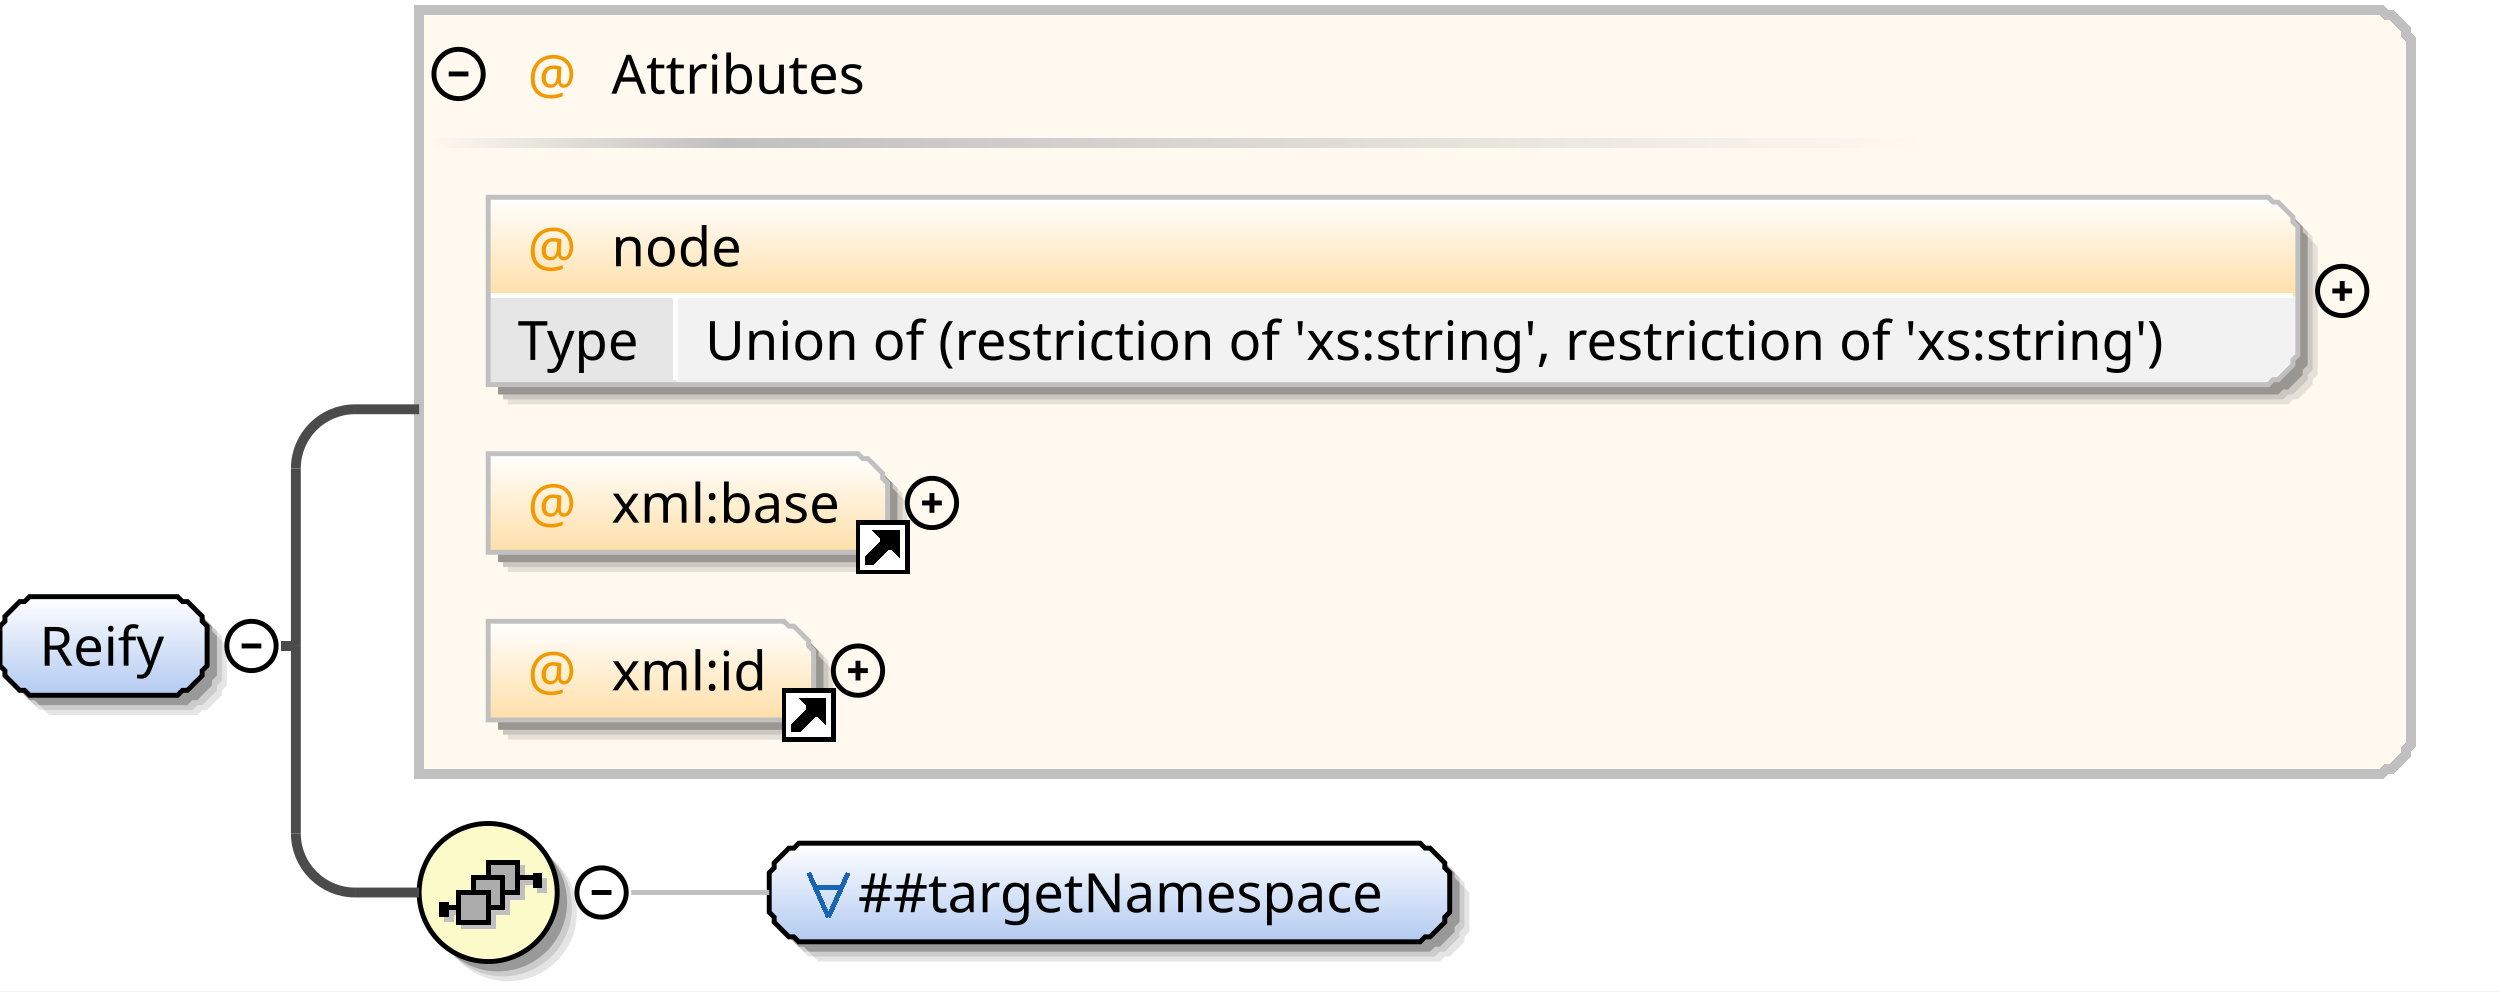
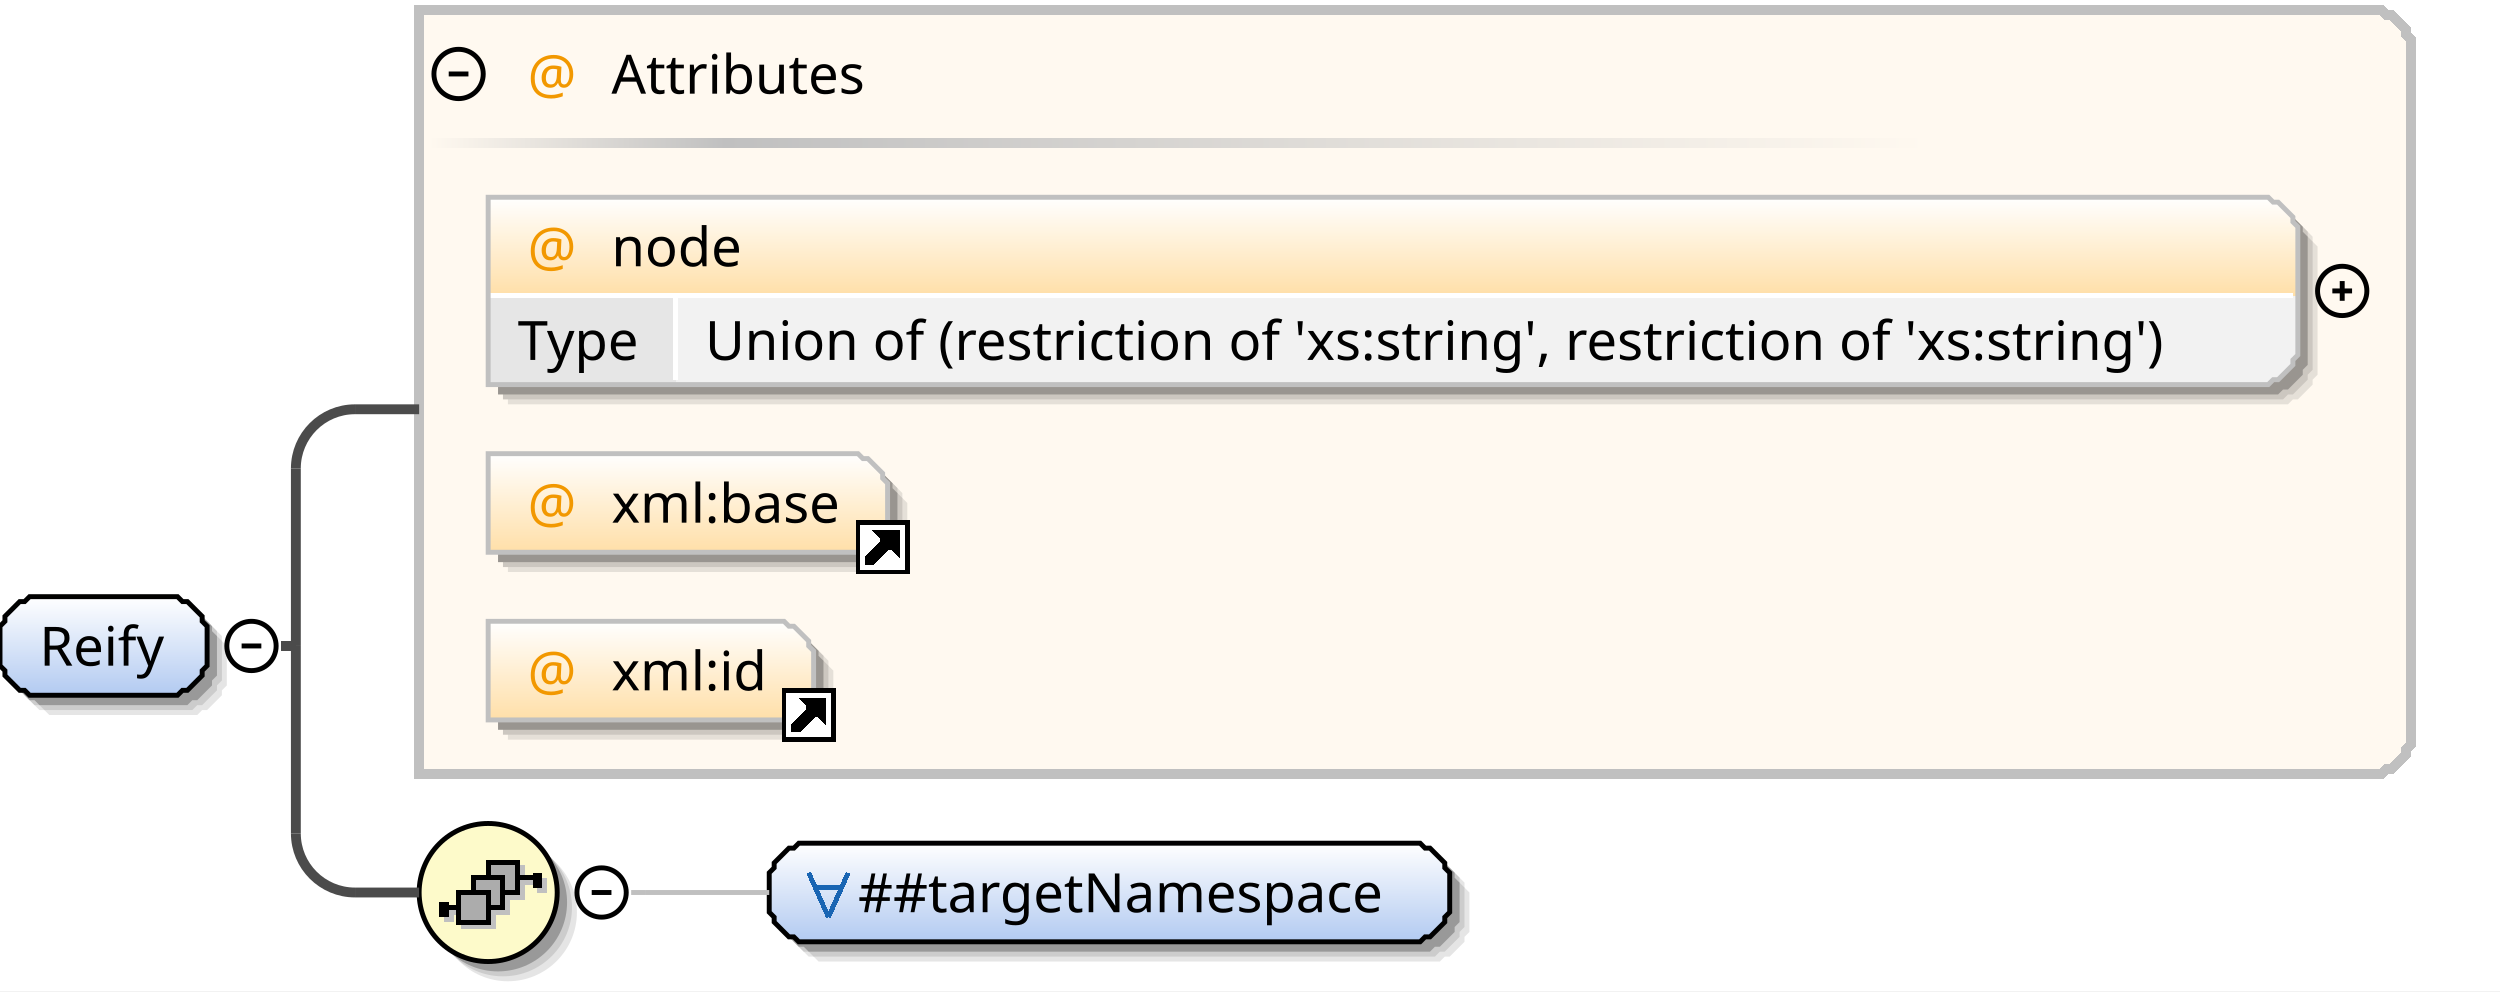
<svg xmlns="http://www.w3.org/2000/svg" color-interpolation="auto" color-rendering="auto" fill="black" fill-opacity="1" font-family="'Dialog'" font-size="12" font-style="normal" font-weight="normal" height="201" image-rendering="auto" shape-rendering="auto" stroke="black" stroke-dasharray="none" stroke-dashoffset="0" stroke-linecap="square" stroke-linejoin="miter" stroke-miterlimit="10" stroke-opacity="1" stroke-width="1" text-rendering="auto" width="507">
  <defs id="genericDefs" />
  <g>
    <defs id="defs1">
      <linearGradient gradientUnits="userSpaceOnUse" id="linearGradient1" spreadMethod="pad" x1="0" x2="0" y1="121" y2="141">
        <stop offset="0%" stop-color="white" stop-opacity="1" />
        <stop offset="100%" stop-color="rgb(178,202,241)" stop-opacity="1" />
      </linearGradient>
      <linearGradient gradientUnits="userSpaceOnUse" id="linearGradient2" spreadMethod="pad" x1="147" x2="391" y1="28" y2="28">
        <stop offset="0%" stop-color="silver" stop-opacity="1" />
        <stop offset="100%" stop-color="rgb(255,249,240)" stop-opacity="1" />
      </linearGradient>
      <linearGradient gradientUnits="userSpaceOnUse" id="linearGradient3" spreadMethod="pad" x1="87" x2="147" y1="28" y2="28">
        <stop offset="0%" stop-color="rgb(255,249,240)" stop-opacity="1" />
        <stop offset="100%" stop-color="silver" stop-opacity="1" />
      </linearGradient>
      <linearGradient gradientUnits="userSpaceOnUse" id="linearGradient4" spreadMethod="pad" x1="99" x2="99" y1="40" y2="60">
        <stop offset="0%" stop-color="white" stop-opacity="1" />
        <stop offset="100%" stop-color="rgb(255,223,168)" stop-opacity="1" />
      </linearGradient>
      <linearGradient gradientUnits="userSpaceOnUse" id="linearGradient5" spreadMethod="pad" x1="99" x2="99" y1="92" y2="112">
        <stop offset="0%" stop-color="white" stop-opacity="1" />
        <stop offset="100%" stop-color="rgb(255,223,168)" stop-opacity="1" />
      </linearGradient>
      <linearGradient gradientUnits="userSpaceOnUse" id="linearGradient6" spreadMethod="pad" x1="99" x2="99" y1="126" y2="146">
        <stop offset="0%" stop-color="white" stop-opacity="1" />
        <stop offset="100%" stop-color="rgb(255,223,168)" stop-opacity="1" />
      </linearGradient>
      <linearGradient gradientUnits="userSpaceOnUse" id="linearGradient7" spreadMethod="pad" x1="85" x2="85" y1="167" y2="195">
        <stop offset="0%" stop-color="rgb(253,250,202)" stop-opacity="1" />
        <stop offset="100%" stop-color="rgb(253,250,202)" stop-opacity="1" />
      </linearGradient>
      <linearGradient gradientUnits="userSpaceOnUse" id="linearGradient8" spreadMethod="pad" x1="156" x2="156" y1="171" y2="191">
        <stop offset="0%" stop-color="white" stop-opacity="1" />
        <stop offset="100%" stop-color="rgb(178,202,241)" stop-opacity="1" />
      </linearGradient>
      <clipPath clipPathUnits="userSpaceOnUse" id="clipPath1">
        <path d="M0 0 L507 0 L507 201 L0 201 L0 0 Z" />
      </clipPath>
    </defs>
    <g fill="white" stroke="white" text-rendering="geometricPrecision">
      <rect clip-path="url(#clipPath1)" height="201" stroke="none" width="507" x="0" y="0" />
    </g>
    <g fill="rgb(229,229,229)" font-family="sans-serif" font-size="11" stroke="rgb(229,229,229)" text-rendering="geometricPrecision">
      <polygon clip-path="url(#clipPath1)" points=" 4 131 5 130 5 129 6 128 7 127 8 126 9 126 10 125 40 125 41 126 42 126 43 127 44 128 45 129 45 130 46 131 46 139 45 140 45 141 44 142 43 143 42 144 41 144 40 145 10 145 9 144 8 144 7 143 6 142 5 141 5 140 4 139" stroke="none" />
      <polygon clip-path="url(#clipPath1)" fill="rgb(204,204,204)" points=" 3 130 4 129 4 128 5 127 6 126 7 125 8 125 9 124 39 124 40 125 41 125 42 126 43 127 44 128 44 129 45 130 45 138 44 139 44 140 43 141 42 142 41 143 40 143 39 144 9 144 8 143 7 143 6 142 5 141 4 140 4 139 3 138" stroke="none" />
      <polygon clip-path="url(#clipPath1)" fill="rgb(153,153,153)" points=" 2 129 3 128 3 127 4 126 5 125 6 124 7 124 8 123 38 123 39 124 40 124 41 125 42 126 43 127 43 128 44 129 44 137 43 138 43 139 42 140 41 141 40 142 39 142 38 143 8 143 7 142 6 142 5 141 4 140 3 139 3 138 2 137" stroke="none" />
      <polygon clip-path="url(#clipPath1)" fill="url(#linearGradient1)" points=" 0 127 1 126 1 125 2 124 3 123 4 122 5 122 6 121 36 121 37 122 38 122 39 123 40 124 41 125 41 126 42 127 42 135 41 136 41 137 40 138 39 139 38 140 37 140 36 141 6 141 5 140 4 140 3 139 2 138 1 137 1 136 0 135" shape-rendering="crispEdges" stroke="none" />
      <polygon clip-path="url(#clipPath1)" fill="none" points=" 0 127 1 126 1 125 2 124 3 123 4 122 5 122 6 121 36 121 37 122 38 122 39 123 40 124 41 125 41 126 42 127 42 135 41 136 41 137 40 138 39 139 38 140 37 140 36 141 6 141 5 140 4 140 3 139 2 138 1 137 1 136 0 135" stroke="black" stroke-linecap="butt" />
    </g>
    <g font-family="sans-serif" font-size="11" shape-rendering="crispEdges" stroke-linecap="butt" text-rendering="geometricPrecision">
      <text clip-path="url(#clipPath1)" stroke="none" x="8" xml:space="preserve" y="135">Reify</text>
      <circle clip-path="url(#clipPath1)" cx="51" cy="131" fill="none" r="5" shape-rendering="auto" />
      <line clip-path="url(#clipPath1)" fill="none" shape-rendering="auto" x1="49" x2="53" y1="131" y2="131" />
      <polygon clip-path="url(#clipPath1)" fill="rgb(255,249,240)" points=" 85 2 483 2 484 3 485 3 486 4 487 5 488 6 488 7 489 8 489 151 488 152 488 153 487 154 486 155 485 156 484 156 483 157 85 157" stroke="none" stroke-width="2" />
      <polygon clip-path="url(#clipPath1)" fill="none" points=" 85 2 483 2 484 3 485 3 486 4 487 5 488 6 488 7 489 8 489 151 488 152 488 153 487 154 486 155 485 156 484 156 483 157 85 157" stroke="silver" stroke-width="2" />
      <rect clip-path="url(#clipPath1)" fill="url(#linearGradient2)" height="2" stroke="none" stroke-width="2" width="244" x="147" y="28" />
      <rect clip-path="url(#clipPath1)" fill="url(#linearGradient3)" height="2" stroke="none" stroke-width="2" width="60" x="87" y="28" />
      <text clip-path="url(#clipPath1)" fill="rgb(242,152,0)" stroke="none" x="107" xml:space="preserve" y="19">@</text>
      <text clip-path="url(#clipPath1)" stroke="none" x="124" xml:space="preserve" y="19">Attributes</text>
      <circle clip-path="url(#clipPath1)" cx="93" cy="15" fill="none" r="5" shape-rendering="auto" />
      <line clip-path="url(#clipPath1)" fill="none" shape-rendering="auto" x1="91" x2="95" y1="15" y2="15" />
      <polygon clip-path="url(#clipPath1)" fill="rgb(229,224,216)" points=" 103 44 464 44 465 45 466 45 467 46 468 47 469 48 469 49 470 50 470 76 469 77 469 78 468 79 467 80 466 81 465 81 464 82 103 82" shape-rendering="auto" stroke="none" />
      <polygon clip-path="url(#clipPath1)" fill="rgb(204,199,192)" points=" 102 43 463 43 464 44 465 44 466 45 467 46 468 47 468 48 469 49 469 75 468 76 468 77 467 78 466 79 465 80 464 80 463 81 102 81" shape-rendering="auto" stroke="none" />
      <polygon clip-path="url(#clipPath1)" fill="rgb(153,149,144)" points=" 101 42 462 42 463 43 464 43 465 44 466 45 467 46 467 47 468 48 468 74 467 75 467 76 466 77 465 78 464 79 463 79 462 80 101 80" shape-rendering="auto" stroke="none" />
      <polygon clip-path="url(#clipPath1)" fill="url(#linearGradient4)" points=" 99 40 460 40 461 41 462 41 463 42 464 43 465 44 465 45 466 46 466 60 465 60 465 60 464 60 463 60 462 60 461 60 460 60 99 60" stroke="none" />
      <polygon clip-path="url(#clipPath1)" fill="rgb(230,230,230)" points=" 99 60 137 60 137 60 137 60 137 60 137 60 137 60 137 60 137 60 137 72 137 73 137 74 137 75 137 76 137 77 137 77 137 78 99 78" stroke="none" />
      <polygon clip-path="url(#clipPath1)" fill="rgb(242,242,242)" points=" 137 60 460 60 461 60 462 60 463 60 464 60 465 60 465 60 466 60 466 72 465 73 465 74 464 75 463 76 462 77 461 77 460 78 137 78" stroke="none" />
      <line clip-path="url(#clipPath1)" fill="none" stroke="white" x1="99" x2="465" y1="60" y2="60" />
      <text clip-path="url(#clipPath1)" stroke="none" x="105" xml:space="preserve" y="73">Type</text>
      <text clip-path="url(#clipPath1)" stroke="none" x="143" xml:space="preserve" y="73">Union of (restriction of 'xs:string', restriction of 'xs:string')</text>
      <line clip-path="url(#clipPath1)" fill="none" stroke="white" x1="137" x2="137" y1="60" y2="77" />
      <polygon clip-path="url(#clipPath1)" fill="none" points=" 99 40 460 40 461 41 462 41 463 42 464 43 465 44 465 45 466 46 466 72 465 73 465 74 464 75 463 76 462 77 461 77 460 78 99 78" shape-rendering="auto" stroke="silver" />
      <text clip-path="url(#clipPath1)" fill="rgb(242,152,0)" stroke="none" x="107" xml:space="preserve" y="54">@</text>
      <text clip-path="url(#clipPath1)" stroke="none" x="124" xml:space="preserve" y="54">node</text>
      <circle clip-path="url(#clipPath1)" cx="475" cy="59" fill="none" r="5" shape-rendering="auto" />
      <line clip-path="url(#clipPath1)" fill="none" shape-rendering="auto" x1="473" x2="477" y1="59" y2="59" />
      <line clip-path="url(#clipPath1)" fill="none" shape-rendering="auto" x1="475" x2="475" y1="57" y2="61" />
      <polygon clip-path="url(#clipPath1)" fill="rgb(229,224,216)" points=" 103 96 178 96 179 97 180 97 181 98 182 99 183 100 183 101 184 102 184 110 183 111 183 112 182 113 181 114 180 115 179 115 178 116 103 116" shape-rendering="auto" stroke="none" />
      <polygon clip-path="url(#clipPath1)" fill="rgb(204,199,192)" points=" 102 95 177 95 178 96 179 96 180 97 181 98 182 99 182 100 183 101 183 109 182 110 182 111 181 112 180 113 179 114 178 114 177 115 102 115" shape-rendering="auto" stroke="none" />
      <polygon clip-path="url(#clipPath1)" fill="rgb(153,149,144)" points=" 101 94 176 94 177 95 178 95 179 96 180 97 181 98 181 99 182 100 182 108 181 109 181 110 180 111 179 112 178 113 177 113 176 114 101 114" shape-rendering="auto" stroke="none" />
      <polygon clip-path="url(#clipPath1)" fill="url(#linearGradient5)" points=" 99 92 174 92 175 93 176 93 177 94 178 95 179 96 179 97 180 98 180 106 179 107 179 108 178 109 177 110 176 111 175 111 174 112 99 112" stroke="none" />
      <polygon clip-path="url(#clipPath1)" fill="none" points=" 99 92 174 92 175 93 176 93 177 94 178 95 179 96 179 97 180 98 180 106 179 107 179 108 178 109 177 110 176 111 175 111 174 112 99 112" shape-rendering="auto" stroke="silver" />
      <text clip-path="url(#clipPath1)" fill="rgb(242,152,0)" stroke="none" x="107" xml:space="preserve" y="106">@</text>
      <text clip-path="url(#clipPath1)" stroke="none" x="124" xml:space="preserve" y="106">xml:base</text>
      <rect clip-path="url(#clipPath1)" fill="white" height="10" stroke="none" width="10" x="174" y="106" />
      <polygon clip-path="url(#clipPath1)" fill="none" points=" 176 114 176 113 179 110 179 109 178 108 182 108 182 112 181 111 180 111 177 114" />
      <polygon clip-path="url(#clipPath1)" points=" 176 114 176 113 179 110 179 109 178 108 182 108 182 112 181 111 180 111 177 114" stroke="none" />
      <rect clip-path="url(#clipPath1)" fill="none" height="10" width="10" x="174" y="106" />
-       <circle clip-path="url(#clipPath1)" cx="189" cy="102" fill="none" r="5" shape-rendering="auto" />
-       <line clip-path="url(#clipPath1)" fill="none" shape-rendering="auto" x1="187" x2="191" y1="102" y2="102" />
-       <line clip-path="url(#clipPath1)" fill="none" shape-rendering="auto" x1="189" x2="189" y1="100" y2="104" />
      <polygon clip-path="url(#clipPath1)" fill="rgb(229,224,216)" points=" 103 130 163 130 164 131 165 131 166 132 167 133 168 134 168 135 169 136 169 144 168 145 168 146 167 147 166 148 165 149 164 149 163 150 103 150" shape-rendering="auto" stroke="none" />
      <polygon clip-path="url(#clipPath1)" fill="rgb(204,199,192)" points=" 102 129 162 129 163 130 164 130 165 131 166 132 167 133 167 134 168 135 168 143 167 144 167 145 166 146 165 147 164 148 163 148 162 149 102 149" shape-rendering="auto" stroke="none" />
      <polygon clip-path="url(#clipPath1)" fill="rgb(153,149,144)" points=" 101 128 161 128 162 129 163 129 164 130 165 131 166 132 166 133 167 134 167 142 166 143 166 144 165 145 164 146 163 147 162 147 161 148 101 148" shape-rendering="auto" stroke="none" />
      <polygon clip-path="url(#clipPath1)" fill="url(#linearGradient6)" points=" 99 126 159 126 160 127 161 127 162 128 163 129 164 130 164 131 165 132 165 140 164 141 164 142 163 143 162 144 161 145 160 145 159 146 99 146" stroke="none" />
      <polygon clip-path="url(#clipPath1)" fill="none" points=" 99 126 159 126 160 127 161 127 162 128 163 129 164 130 164 131 165 132 165 140 164 141 164 142 163 143 162 144 161 145 160 145 159 146 99 146" shape-rendering="auto" stroke="silver" />
      <text clip-path="url(#clipPath1)" fill="rgb(242,152,0)" stroke="none" x="107" xml:space="preserve" y="140">@</text>
      <text clip-path="url(#clipPath1)" stroke="none" x="124" xml:space="preserve" y="140">xml:id</text>
      <rect clip-path="url(#clipPath1)" fill="white" height="10" stroke="none" width="10" x="159" y="140" />
      <polygon clip-path="url(#clipPath1)" fill="none" points=" 161 148 161 147 164 144 164 143 163 142 167 142 167 146 166 145 165 145 162 148" />
      <polygon clip-path="url(#clipPath1)" points=" 161 148 161 147 164 144 164 143 163 142 167 142 167 146 166 145 165 145 162 148" stroke="none" />
      <rect clip-path="url(#clipPath1)" fill="none" height="10" width="10" x="159" y="140" />
-       <circle clip-path="url(#clipPath1)" cx="174" cy="136" fill="none" r="5" shape-rendering="auto" />
-       <line clip-path="url(#clipPath1)" fill="none" shape-rendering="auto" x1="172" x2="176" y1="136" y2="136" />
-       <line clip-path="url(#clipPath1)" fill="none" shape-rendering="auto" x1="174" x2="174" y1="134" y2="138" />
      <circle clip-path="url(#clipPath1)" cx="103" cy="185" fill="rgb(229,229,229)" r="14" shape-rendering="auto" stroke="none" />
      <circle clip-path="url(#clipPath1)" cx="102" cy="184" fill="rgb(204,204,204)" r="14" shape-rendering="auto" stroke="none" />
      <circle clip-path="url(#clipPath1)" cx="101" cy="183" fill="rgb(153,153,153)" r="14" shape-rendering="auto" stroke="none" />
      <circle clip-path="url(#clipPath1)" cx="99" cy="181" fill="url(#linearGradient7)" r="14" stroke="none" />
      <circle clip-path="url(#clipPath1)" cx="99" cy="181" fill="none" r="14" shape-rendering="auto" />
      <line clip-path="url(#clipPath1)" fill="none" stroke="silver" x1="106" x2="110" y1="179" y2="179" />
      <rect clip-path="url(#clipPath1)" fill="silver" height="3" stroke="none" width="2" x="109" y="178" />
      <rect clip-path="url(#clipPath1)" fill="silver" height="6" stroke="none" width="6" x="100" y="176" />
      <rect clip-path="url(#clipPath1)" fill="none" height="6" stroke="silver" width="6" x="100" y="176" />
      <rect clip-path="url(#clipPath1)" fill="silver" height="6" stroke="none" width="6" x="97" y="179" />
      <rect clip-path="url(#clipPath1)" fill="none" height="6" stroke="silver" width="6" x="97" y="179" />
      <rect clip-path="url(#clipPath1)" fill="silver" height="6" stroke="none" width="6" x="94" y="182" />
      <rect clip-path="url(#clipPath1)" fill="none" height="6" stroke="silver" width="6" x="94" y="182" />
      <line clip-path="url(#clipPath1)" fill="none" stroke="silver" x1="94" x2="90" y1="185" y2="185" />
      <rect clip-path="url(#clipPath1)" fill="silver" height="3" stroke="none" width="2" x="90" y="184" />
      <line clip-path="url(#clipPath1)" fill="none" x1="105" x2="109" y1="178" y2="178" />
      <rect clip-path="url(#clipPath1)" height="3" stroke="none" width="2" x="108" y="177" />
      <rect clip-path="url(#clipPath1)" fill="rgb(172,172,172)" height="6" stroke="none" width="6" x="99" y="175" />
      <rect clip-path="url(#clipPath1)" fill="none" height="6" width="6" x="99" y="175" />
      <rect clip-path="url(#clipPath1)" fill="rgb(172,172,172)" height="6" stroke="none" width="6" x="96" y="178" />
      <rect clip-path="url(#clipPath1)" fill="none" height="6" width="6" x="96" y="178" />
      <rect clip-path="url(#clipPath1)" fill="rgb(172,172,172)" height="6" stroke="none" width="6" x="93" y="181" />
      <rect clip-path="url(#clipPath1)" fill="none" height="6" width="6" x="93" y="181" />
      <line clip-path="url(#clipPath1)" fill="none" x1="93" x2="89" y1="184" y2="184" />
      <rect clip-path="url(#clipPath1)" height="3" stroke="none" width="2" x="89" y="183" />
      <circle clip-path="url(#clipPath1)" cx="122" cy="181" fill="none" r="5" shape-rendering="auto" />
      <line clip-path="url(#clipPath1)" fill="none" shape-rendering="auto" x1="120" x2="124" y1="181" y2="181" />
      <polygon clip-path="url(#clipPath1)" fill="rgb(229,229,229)" points=" 160 181 161 180 161 179 162 178 163 177 164 176 165 176 166 175 292 175 293 176 294 176 295 177 296 178 297 179 297 180 298 181 298 189 297 190 297 191 296 192 295 193 294 194 293 194 292 195 166 195 165 194 164 194 163 193 162 192 161 191 161 190 160 189" shape-rendering="auto" stroke="none" />
      <polygon clip-path="url(#clipPath1)" fill="rgb(204,204,204)" points=" 159 180 160 179 160 178 161 177 162 176 163 175 164 175 165 174 291 174 292 175 293 175 294 176 295 177 296 178 296 179 297 180 297 188 296 189 296 190 295 191 294 192 293 193 292 193 291 194 165 194 164 193 163 193 162 192 161 191 160 190 160 189 159 188" shape-rendering="auto" stroke="none" />
      <polygon clip-path="url(#clipPath1)" fill="rgb(153,153,153)" points=" 158 179 159 178 159 177 160 176 161 175 162 174 163 174 164 173 290 173 291 174 292 174 293 175 294 176 295 177 295 178 296 179 296 187 295 188 295 189 294 190 293 191 292 192 291 192 290 193 164 193 163 192 162 192 161 191 160 190 159 189 159 188 158 187" shape-rendering="auto" stroke="none" />
      <polygon clip-path="url(#clipPath1)" fill="url(#linearGradient8)" points=" 156 177 157 176 157 175 158 174 159 173 160 172 161 172 162 171 288 171 289 172 290 172 291 173 292 174 293 175 293 176 294 177 294 185 293 186 293 187 292 188 291 189 290 190 289 190 288 191 162 191 161 190 160 190 159 189 158 188 157 187 157 186 156 185" stroke="none" />
      <polygon clip-path="url(#clipPath1)" fill="none" points=" 156 177 157 176 157 175 158 174 159 173 160 172 161 172 162 171 288 171 289 172 290 172 291 173 292 174 293 175 293 176 294 177 294 185 293 186 293 187 292 188 291 189 290 190 289 190 288 191 162 191 161 190 160 190 159 189 158 188 157 187 157 186 156 185" shape-rendering="auto" />
      <line clip-path="url(#clipPath1)" fill="none" stroke="rgb(25,101,179)" x1="164" x2="168" y1="177" y2="186" />
      <line clip-path="url(#clipPath1)" fill="none" stroke="rgb(25,101,179)" x1="168" x2="172" y1="186" y2="177" />
      <line clip-path="url(#clipPath1)" fill="none" stroke="rgb(25,101,179)" x1="165" x2="171" y1="180" y2="180" />
      <text clip-path="url(#clipPath1)" stroke="none" x="174" xml:space="preserve" y="185">##targetNamespace</text>
      <line clip-path="url(#clipPath1)" fill="none" shape-rendering="auto" stroke="silver" x1="128" x2="131" y1="181" y2="181" />
      <line clip-path="url(#clipPath1)" fill="none" shape-rendering="auto" stroke="silver" x1="131" x2="131" y1="181" y2="181" />
      <line clip-path="url(#clipPath1)" fill="none" shape-rendering="auto" stroke="silver" x1="131" x2="156" y1="181" y2="181" />
    </g>
    <g fill="rgb(75,75,75)" font-family="sans-serif" font-size="11" stroke="rgb(75,75,75)" stroke-linecap="butt" stroke-width="2" text-rendering="geometricPrecision">
      <line clip-path="url(#clipPath1)" fill="none" x1="57" x2="60" y1="131" y2="131" />
      <line clip-path="url(#clipPath1)" fill="none" x1="60" x2="60" y1="95" y2="131" />
      <line clip-path="url(#clipPath1)" fill="none" x1="72" x2="85" y1="83" y2="83" />
      <path clip-path="url(#clipPath1)" d="M60 95 A12 12 0 0 1 72 83" fill="none" />
      <line clip-path="url(#clipPath1)" fill="none" x1="57" x2="60" y1="131" y2="131" />
      <line clip-path="url(#clipPath1)" fill="none" x1="60" x2="60" y1="131" y2="169" />
      <line clip-path="url(#clipPath1)" fill="none" x1="72" x2="85" y1="181" y2="181" />
      <path clip-path="url(#clipPath1)" d="M60 169 A12 12 0 0 0 72 181" fill="none" />
    </g>
  </g>
</svg>
